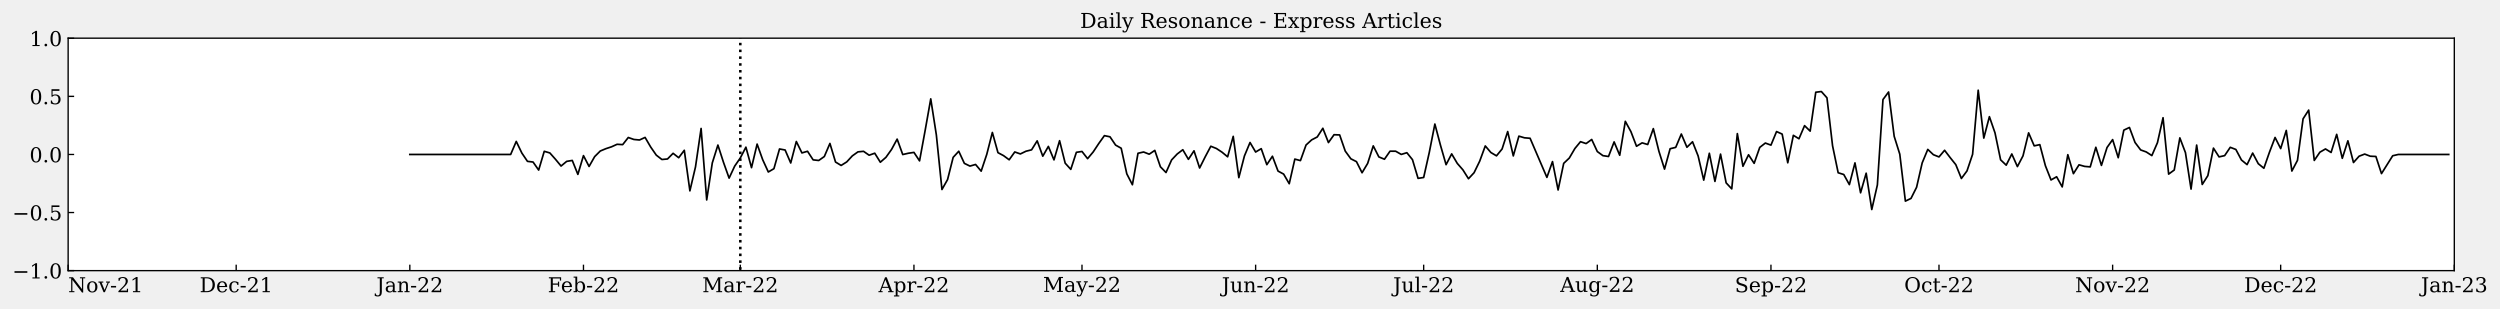
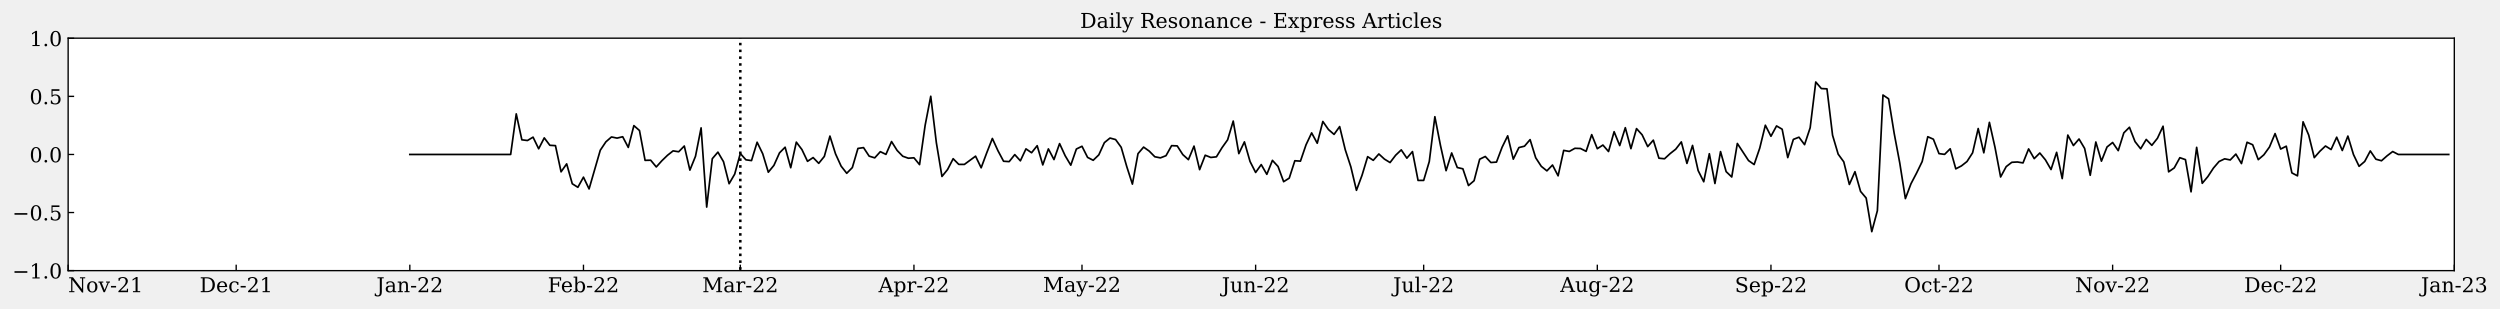
<svg xmlns="http://www.w3.org/2000/svg" xmlns:xlink="http://www.w3.org/1999/xlink" width="1461.55pt" height="180.532pt" viewBox="0 0 1461.55 180.532" version="1.1">
  <defs>
    <style type="text/css">*{stroke-linejoin: round; stroke-linecap: butt}</style>
  </defs>
  <g id="figure_1">
    <g id="patch_1">
      <path d="M 0 180.532  L 1461.55 180.532  L 1461.55 0  L 0 0  L 0 180.532  z " style="fill: none" />
    </g>
    <g id="axes_1">
      <g id="patch_2">
        <path d="M 39.839 158.218  L 1434.839 158.218  L 1434.839 22.318  L 39.839 22.318  z " style="fill: #ffffff" />
      </g>
      <g id="matplotlib.axis_1">
        <g id="xtick_1">
          <g id="line2d_1">
            <defs>
-               <path id="m8ea06f36a8" d="M 0 0  L 0 -3.5  " style="stroke: #000000; stroke-width: 0.8" />
+               <path id="ma30a633fae" d="M 0 0  L 0 -3.5  " style="stroke: #000000; stroke-width: 0.8" />
            </defs>
            <g>
-               <use xlink:href="#m8ea06f36a8" x="39.839" y="158.218" style="stroke: #000000; stroke-width: 0.8" />
+               <use xlink:href="#ma30a633fae" x="39.839" y="158.218" style="stroke: #000000; stroke-width: 0.8" />
            </g>
          </g>
          <g id="text_1">
            <g transform="translate(39.83937 170.8363)scale(0.12 -0.12)">
              <defs>
                <path id="DejaVuSerif-4e" d="M 313 0  L 313 331  L 941 331  L 941 4331  L 313 4331  L 313 4666  L 1509 4666  L 4306 984  L 4306 4331  L 3681 4331  L 3681 4666  L 5319 4666  L 5319 4331  L 4691 4331  L 4691 -91  L 4313 -91  L 1325 3841  L 1325 331  L 1953 331  L 1953 0  L 313 0  z " transform="scale(0.015625)" />
                <path id="DejaVuSerif-6f" d="M 1925 219  Q 2388 219 2623 584  Q 2859 950 2859 1663  Q 2859 2375 2623 2739  Q 2388 3103 1925 3103  Q 1463 3103 1227 2739  Q 991 2375 991 1663  Q 991 950 1228 584  Q 1466 219 1925 219  z M 1925 -91  Q 1200 -91 759 389  Q 319 869 319 1663  Q 319 2456 758 2934  Q 1197 3413 1925 3413  Q 2653 3413 3092 2934  Q 3531 2456 3531 1663  Q 3531 869 3092 389  Q 2653 -91 1925 -91  z " transform="scale(0.015625)" />
                <path id="DejaVuSerif-76" d="M 1581 0  L 359 2988  L -19 2988  L -19 3322  L 1509 3322  L 1509 2988  L 978 2988  L 1913 703  L 2847 2988  L 2350 2988  L 2350 3322  L 3597 3322  L 3597 2988  L 3225 2988  L 2003 0  L 1581 0  z " transform="scale(0.015625)" />
                <path id="DejaVuSerif-2d" d="M 281 1959  L 1881 1959  L 1881 1472  L 281 1472  L 281 1959  z " transform="scale(0.015625)" />
                <path id="DejaVuSerif-32" d="M 819 3553  L 469 3553  L 469 4384  Q 803 4563 1142 4656  Q 1481 4750 1806 4750  Q 2534 4750 2956 4397  Q 3378 4044 3378 3438  Q 3378 2753 2422 1800  Q 2347 1728 2309 1691  L 1131 513  L 3078 513  L 3078 1088  L 3444 1088  L 3444 0  L 434 0  L 434 341  L 1850 1753  Q 2319 2222 2519 2614  Q 2719 3006 2719 3438  Q 2719 3909 2473 4175  Q 2228 4441 1797 4441  Q 1350 4441 1106 4219  Q 863 3997 819 3553  z " transform="scale(0.015625)" />
                <path id="DejaVuSerif-31" d="M 909 0  L 909 331  L 1722 331  L 1722 4213  L 781 3603  L 781 4013  L 1919 4750  L 2350 4750  L 2350 331  L 3163 331  L 3163 0  L 909 0  z " transform="scale(0.015625)" />
              </defs>
              <use xlink:href="#DejaVuSerif-4e" />
              <use xlink:href="#DejaVuSerif-6f" x="87.5" />
              <use xlink:href="#DejaVuSerif-76" x="147.705" />
              <use xlink:href="#DejaVuSerif-2d" x="204.199" />
              <use xlink:href="#DejaVuSerif-32" x="237.988" />
              <use xlink:href="#DejaVuSerif-31" x="301.611" />
            </g>
          </g>
        </g>
        <g id="xtick_2">
          <g id="line2d_2">
            <g>
-               <use xlink:href="#m8ea06f36a8" x="138.079" y="158.218" style="stroke: #000000; stroke-width: 0.8" />
+               <use xlink:href="#ma30a633fae" x="138.079" y="158.218" style="stroke: #000000; stroke-width: 0.8" />
            </g>
          </g>
          <g id="text_2">
            <g transform="translate(116.6944 170.8363)scale(0.12 -0.12)">
              <defs>
                <path id="DejaVuSerif-44" d="M 1581 331  L 2163 331  Q 3072 331 3558 850  Q 4044 1369 4044 2338  Q 4044 3306 3559 3818  Q 3075 4331 2163 4331  L 1581 4331  L 1581 331  z M 353 0  L 353 331  L 947 331  L 947 4331  L 353 4331  L 353 4666  L 2209 4666  Q 3416 4666 4089 4050  Q 4763 3434 4763 2338  Q 4763 1238 4088 619  Q 3413 0 2209 0  L 353 0  z " transform="scale(0.015625)" />
                <path id="DejaVuSerif-65" d="M 3469 1600  L 991 1600  L 991 1575  Q 991 903 1244 561  Q 1497 219 1991 219  Q 2369 219 2611 417  Q 2853 616 2950 1006  L 3413 1006  Q 3275 459 2904 184  Q 2534 -91 1931 -91  Q 1203 -91 761 389  Q 319 869 319 1663  Q 319 2450 753 2931  Q 1188 3413 1894 3413  Q 2647 3413 3050 2948  Q 3453 2484 3469 1600  z M 2791 1931  Q 2772 2513 2545 2808  Q 2319 3103 1894 3103  Q 1497 3103 1269 2806  Q 1041 2509 991 1931  L 2791 1931  z " transform="scale(0.015625)" />
                <path id="DejaVuSerif-63" d="M 3291 997  Q 3169 466 2822 187  Q 2475 -91 1925 -91  Q 1200 -91 759 389  Q 319 869 319 1663  Q 319 2459 759 2936  Q 1200 3413 1925 3413  Q 2241 3413 2553 3339  Q 2866 3266 3181 3116  L 3181 2266  L 2847 2266  Q 2781 2703 2561 2903  Q 2341 3103 1931 3103  Q 1466 3103 1228 2742  Q 991 2381 991 1663  Q 991 944 1227 581  Q 1463 219 1931 219  Q 2303 219 2525 412  Q 2747 606 2828 997  L 3291 997  z " transform="scale(0.015625)" />
              </defs>
              <use xlink:href="#DejaVuSerif-44" />
              <use xlink:href="#DejaVuSerif-65" x="80.176" />
              <use xlink:href="#DejaVuSerif-63" x="139.355" />
              <use xlink:href="#DejaVuSerif-2d" x="195.361" />
              <use xlink:href="#DejaVuSerif-32" x="229.15" />
              <use xlink:href="#DejaVuSerif-31" x="292.773" />
            </g>
          </g>
        </g>
        <g id="xtick_3">
          <g id="line2d_3">
            <g>
-               <use xlink:href="#m8ea06f36a8" x="239.593" y="158.218" style="stroke: #000000; stroke-width: 0.8" />
+               <use xlink:href="#ma30a633fae" x="239.593" y="158.218" style="stroke: #000000; stroke-width: 0.8" />
            </g>
          </g>
          <g id="text_3">
            <g transform="translate(220.0826 170.8363)scale(0.12 -0.12)">
              <defs>
                <path id="DejaVuSerif-4a" d="M -538 -1119  L -538 -384  L -181 -384  Q -172 -694 -34 -845  Q 103 -997 378 -997  Q 750 -997 897 -762  Q 1044 -528 1044 153  L 1044 4331  L 319 4331  L 319 4666  L 2272 4666  L 2272 4331  L 1678 4331  L 1678 128  Q 1678 -644 1368 -987  Q 1059 -1331 372 -1331  Q 150 -1331 -79 -1278  Q -309 -1225 -538 -1119  z " transform="scale(0.015625)" />
                <path id="DejaVuSerif-61" d="M 2547 1044  L 2547 1747  L 1806 1747  Q 1378 1747 1168 1562  Q 959 1378 959 997  Q 959 650 1171 447  Q 1384 244 1747 244  Q 2106 244 2326 466  Q 2547 688 2547 1044  z M 3122 2075  L 3122 331  L 3634 331  L 3634 0  L 2547 0  L 2547 359  Q 2356 128 2106 18  Q 1856 -91 1522 -91  Q 969 -91 644 203  Q 319 497 319 997  Q 319 1513 691 1797  Q 1063 2081 1741 2081  L 2547 2081  L 2547 2309  Q 2547 2688 2317 2895  Q 2088 3103 1672 3103  Q 1328 3103 1125 2947  Q 922 2791 872 2484  L 575 2484  L 575 3156  Q 875 3284 1158 3348  Q 1441 3413 1709 3413  Q 2400 3413 2761 3070  Q 3122 2728 3122 2075  z " transform="scale(0.015625)" />
                <path id="DejaVuSerif-6e" d="M 263 0  L 263 331  L 781 331  L 781 2988  L 231 2988  L 231 3322  L 1356 3322  L 1356 2731  Q 1516 3069 1770 3241  Q 2025 3413 2363 3413  Q 2913 3413 3172 3097  Q 3431 2781 3431 2113  L 3431 331  L 3944 331  L 3944 0  L 2356 0  L 2356 331  L 2853 331  L 2853 1931  Q 2853 2541 2703 2767  Q 2553 2994 2175 2994  Q 1775 2994 1565 2701  Q 1356 2409 1356 1850  L 1356 331  L 1856 331  L 1856 0  L 263 0  z " transform="scale(0.015625)" />
              </defs>
              <use xlink:href="#DejaVuSerif-4a" />
              <use xlink:href="#DejaVuSerif-61" x="40.088" />
              <use xlink:href="#DejaVuSerif-6e" x="99.707" />
              <use xlink:href="#DejaVuSerif-2d" x="164.111" />
              <use xlink:href="#DejaVuSerif-32" x="197.9" />
              <use xlink:href="#DejaVuSerif-32" x="261.523" />
            </g>
          </g>
        </g>
        <g id="xtick_4">
          <g id="line2d_4">
            <g>
-               <use xlink:href="#m8ea06f36a8" x="341.107" y="158.218" style="stroke: #000000; stroke-width: 0.8" />
+               <use xlink:href="#ma30a633fae" x="341.107" y="158.218" style="stroke: #000000; stroke-width: 0.8" />
            </g>
          </g>
          <g id="text_4">
            <g transform="translate(320.2185 170.8363)scale(0.12 -0.12)">
              <defs>
                <path id="DejaVuSerif-46" d="M 353 0  L 353 331  L 947 331  L 947 4331  L 353 4331  L 353 4666  L 4172 4666  L 4172 3628  L 3788 3628  L 3788 4281  L 1581 4281  L 1581 2719  L 3175 2719  L 3175 3303  L 3559 3303  L 3559 1753  L 3175 1753  L 3175 2338  L 1581 2338  L 1581 331  L 2328 331  L 2328 0  L 353 0  z " transform="scale(0.015625)" />
                <path id="DejaVuSerif-62" d="M 738 331  L 738 4531  L 184 4531  L 184 4863  L 1313 4863  L 1313 2803  Q 1481 3116 1742 3264  Q 2003 3413 2388 3413  Q 3000 3413 3387 2928  Q 3775 2444 3775 1663  Q 3775 881 3387 395  Q 3000 -91 2388 -91  Q 2003 -91 1742 57  Q 1481 206 1313 519  L 1313 0  L 184 0  L 184 331  L 738 331  z M 1313 1497  Q 1313 897 1542 583  Q 1772 269 2209 269  Q 2650 269 2876 622  Q 3103 975 3103 1663  Q 3103 2353 2876 2703  Q 2650 3053 2209 3053  Q 1772 3053 1542 2737  Q 1313 2422 1313 1825  L 1313 1497  z " transform="scale(0.015625)" />
              </defs>
              <use xlink:href="#DejaVuSerif-46" />
              <use xlink:href="#DejaVuSerif-65" x="63.885" />
              <use xlink:href="#DejaVuSerif-62" x="123.064" />
              <use xlink:href="#DejaVuSerif-2d" x="187.078" />
              <use xlink:href="#DejaVuSerif-32" x="220.867" />
              <use xlink:href="#DejaVuSerif-32" x="284.49" />
            </g>
          </g>
        </g>
        <g id="xtick_5">
          <g id="line2d_5">
            <g>
-               <use xlink:href="#m8ea06f36a8" x="432.797" y="158.218" style="stroke: #000000; stroke-width: 0.8" />
+               <use xlink:href="#ma30a633fae" x="432.797" y="158.218" style="stroke: #000000; stroke-width: 0.8" />
            </g>
          </g>
          <g id="text_5">
            <g transform="translate(410.5456 170.8363)scale(0.12 -0.12)">
              <defs>
                <path id="DejaVuSerif-4d" d="M 353 0  L 353 331  L 947 331  L 947 4331  L 319 4331  L 319 4666  L 1678 4666  L 3316 1344  L 4953 4666  L 6228 4666  L 6228 4331  L 5606 4331  L 5606 331  L 6203 331  L 6203 0  L 4378 0  L 4378 331  L 4972 331  L 4972 3938  L 3372 684  L 2931 684  L 1331 3938  L 1331 331  L 1925 331  L 1925 0  L 353 0  z " transform="scale(0.015625)" />
                <path id="DejaVuSerif-72" d="M 3059 3328  L 3059 2497  L 2728 2497  Q 2713 2744 2591 2866  Q 2469 2988 2234 2988  Q 1809 2988 1582 2694  Q 1356 2400 1356 1850  L 1356 331  L 2022 331  L 2022 0  L 263 0  L 263 331  L 781 331  L 781 2994  L 231 2994  L 231 3322  L 1356 3322  L 1356 2731  Q 1525 3078 1790 3245  Q 2056 3413 2438 3413  Q 2578 3413 2733 3391  Q 2888 3369 3059 3328  z " transform="scale(0.015625)" />
              </defs>
              <use xlink:href="#DejaVuSerif-4d" />
              <use xlink:href="#DejaVuSerif-61" x="102.393" />
              <use xlink:href="#DejaVuSerif-72" x="162.012" />
              <use xlink:href="#DejaVuSerif-2d" x="209.814" />
              <use xlink:href="#DejaVuSerif-32" x="243.604" />
              <use xlink:href="#DejaVuSerif-32" x="307.227" />
            </g>
          </g>
        </g>
        <g id="xtick_6">
          <g id="line2d_6">
            <g>
-               <use xlink:href="#m8ea06f36a8" x="534.311" y="158.218" style="stroke: #000000; stroke-width: 0.8" />
+               <use xlink:href="#ma30a633fae" x="534.311" y="158.218" style="stroke: #000000; stroke-width: 0.8" />
            </g>
          </g>
          <g id="text_6">
            <g transform="translate(513.6065 170.8363)scale(0.12 -0.12)">
              <defs>
                <path id="DejaVuSerif-41" d="M 1281 1691  L 2994 1691  L 2138 3909  L 1281 1691  z M -38 0  L -38 331  L 372 331  L 2034 4666  L 2559 4666  L 4225 331  L 4684 331  L 4684 0  L 2988 0  L 2988 331  L 3506 331  L 3116 1356  L 1153 1356  L 763 331  L 1275 331  L 1275 0  L -38 0  z " transform="scale(0.015625)" />
                <path id="DejaVuSerif-70" d="M 1313 1825  L 1313 1497  Q 1313 897 1542 583  Q 1772 269 2209 269  Q 2650 269 2876 622  Q 3103 975 3103 1663  Q 3103 2353 2876 2703  Q 2650 3053 2209 3053  Q 1772 3053 1542 2737  Q 1313 2422 1313 1825  z M 738 2988  L 184 2988  L 184 3322  L 1313 3322  L 1313 2803  Q 1481 3116 1742 3264  Q 2003 3413 2388 3413  Q 3000 3413 3387 2928  Q 3775 2444 3775 1663  Q 3775 881 3387 395  Q 3000 -91 2388 -91  Q 2003 -91 1742 57  Q 1481 206 1313 519  L 1313 -997  L 1856 -997  L 1856 -1331  L 184 -1331  L 184 -997  L 738 -997  L 738 2988  z " transform="scale(0.015625)" />
              </defs>
              <use xlink:href="#DejaVuSerif-41" />
              <use xlink:href="#DejaVuSerif-70" x="72.217" />
              <use xlink:href="#DejaVuSerif-72" x="136.23" />
              <use xlink:href="#DejaVuSerif-2d" x="184.033" />
              <use xlink:href="#DejaVuSerif-32" x="217.822" />
              <use xlink:href="#DejaVuSerif-32" x="281.445" />
            </g>
          </g>
        </g>
        <g id="xtick_7">
          <g id="line2d_7">
            <g>
-               <use xlink:href="#m8ea06f36a8" x="632.551" y="158.218" style="stroke: #000000; stroke-width: 0.8" />
+               <use xlink:href="#ma30a633fae" x="632.551" y="158.218" style="stroke: #000000; stroke-width: 0.8" />
            </g>
          </g>
          <g id="text_7">
            <g transform="translate(609.7769 170.6656)scale(0.12 -0.12)">
              <defs>
                <path id="DejaVuSerif-79" d="M 1381 -609  L 1600 -56  L 359 2988  L -19 2988  L -19 3322  L 1509 3322  L 1509 2988  L 978 2988  L 1913 703  L 2847 2988  L 2350 2988  L 2350 3322  L 3597 3322  L 3597 2988  L 3225 2988  L 1703 -750  Q 1547 -1138 1356 -1280  Q 1166 -1422 819 -1422  Q 672 -1422 517 -1397  Q 363 -1372 206 -1325  L 206 -691  L 500 -691  Q 519 -903 608 -995  Q 697 -1088 884 -1088  Q 1056 -1088 1161 -992  Q 1266 -897 1381 -609  z " transform="scale(0.015625)" />
              </defs>
              <use xlink:href="#DejaVuSerif-4d" />
              <use xlink:href="#DejaVuSerif-61" x="102.393" />
              <use xlink:href="#DejaVuSerif-79" x="162.012" />
              <use xlink:href="#DejaVuSerif-2d" x="218.506" />
              <use xlink:href="#DejaVuSerif-32" x="252.295" />
              <use xlink:href="#DejaVuSerif-32" x="315.918" />
            </g>
          </g>
        </g>
        <g id="xtick_8">
          <g id="line2d_8">
            <g>
-               <use xlink:href="#m8ea06f36a8" x="734.065" y="158.218" style="stroke: #000000; stroke-width: 0.8" />
+               <use xlink:href="#ma30a633fae" x="734.065" y="158.218" style="stroke: #000000; stroke-width: 0.8" />
            </g>
          </g>
          <g id="text_8">
            <g transform="translate(714.2675 170.8363)scale(0.12 -0.12)">
              <defs>
                <path id="DejaVuSerif-75" d="M 2266 3322  L 3341 3322  L 3341 331  L 3884 331  L 3884 0  L 2766 0  L 2766 588  Q 2606 256 2353 82  Q 2100 -91 1766 -91  Q 1213 -91 952 223  Q 691 538 691 1209  L 691 2988  L 172 2988  L 172 3322  L 1269 3322  L 1269 1388  Q 1269 781 1417 556  Q 1566 331 1947 331  Q 2347 331 2556 625  Q 2766 919 2766 1478  L 2766 2988  L 2266 2988  L 2266 3322  z " transform="scale(0.015625)" />
              </defs>
              <use xlink:href="#DejaVuSerif-4a" />
              <use xlink:href="#DejaVuSerif-75" x="40.088" />
              <use xlink:href="#DejaVuSerif-6e" x="104.492" />
              <use xlink:href="#DejaVuSerif-2d" x="168.896" />
              <use xlink:href="#DejaVuSerif-32" x="202.686" />
              <use xlink:href="#DejaVuSerif-32" x="266.309" />
            </g>
          </g>
        </g>
        <g id="xtick_9">
          <g id="line2d_9">
            <g>
-               <use xlink:href="#m8ea06f36a8" x="832.304" y="158.218" style="stroke: #000000; stroke-width: 0.8" />
+               <use xlink:href="#ma30a633fae" x="832.304" y="158.218" style="stroke: #000000; stroke-width: 0.8" />
            </g>
          </g>
          <g id="text_9">
            <g transform="translate(814.4523 170.8363)scale(0.12 -0.12)">
              <defs>
                <path id="DejaVuSerif-6c" d="M 1313 331  L 1856 331  L 1856 0  L 184 0  L 184 331  L 738 331  L 738 4531  L 184 4531  L 184 4863  L 1313 4863  L 1313 331  z " transform="scale(0.015625)" />
              </defs>
              <use xlink:href="#DejaVuSerif-4a" />
              <use xlink:href="#DejaVuSerif-75" x="40.088" />
              <use xlink:href="#DejaVuSerif-6c" x="104.492" />
              <use xlink:href="#DejaVuSerif-2d" x="136.475" />
              <use xlink:href="#DejaVuSerif-32" x="170.264" />
              <use xlink:href="#DejaVuSerif-32" x="233.887" />
            </g>
          </g>
        </g>
        <g id="xtick_10">
          <g id="line2d_10">
            <g>
-               <use xlink:href="#m8ea06f36a8" x="933.818" y="158.218" style="stroke: #000000; stroke-width: 0.8" />
+               <use xlink:href="#ma30a633fae" x="933.818" y="158.218" style="stroke: #000000; stroke-width: 0.8" />
            </g>
          </g>
          <g id="text_10">
            <g transform="translate(912.117 170.6656)scale(0.12 -0.12)">
              <defs>
                <path id="DejaVuSerif-67" d="M 3359 2988  L 3359 72  Q 3359 -644 2965 -1033  Q 2572 -1422 1844 -1422  Q 1516 -1422 1216 -1362  Q 916 -1303 641 -1184  L 641 -488  L 941 -488  Q 997 -813 1206 -963  Q 1416 -1113 1806 -1113  Q 2313 -1113 2548 -827  Q 2784 -541 2784 72  L 2784 519  Q 2616 206 2355 57  Q 2094 -91 1709 -91  Q 1097 -91 708 395  Q 319 881 319 1663  Q 319 2444 706 2928  Q 1094 3413 1709 3413  Q 2094 3413 2355 3264  Q 2616 3116 2784 2803  L 2784 3322  L 3909 3322  L 3909 2988  L 3359 2988  z M 2784 1825  Q 2784 2422 2554 2737  Q 2325 3053 1888 3053  Q 1444 3053 1217 2703  Q 991 2353 991 1663  Q 991 975 1217 622  Q 1444 269 1888 269  Q 2325 269 2554 583  Q 2784 897 2784 1497  L 2784 1825  z " transform="scale(0.015625)" />
              </defs>
              <use xlink:href="#DejaVuSerif-41" />
              <use xlink:href="#DejaVuSerif-75" x="72.217" />
              <use xlink:href="#DejaVuSerif-67" x="136.621" />
              <use xlink:href="#DejaVuSerif-2d" x="200.635" />
              <use xlink:href="#DejaVuSerif-32" x="234.424" />
              <use xlink:href="#DejaVuSerif-32" x="298.047" />
            </g>
          </g>
        </g>
        <g id="xtick_11">
          <g id="line2d_11">
            <g>
-               <use xlink:href="#m8ea06f36a8" x="1035.332" y="158.218" style="stroke: #000000; stroke-width: 0.8" />
+               <use xlink:href="#ma30a633fae" x="1035.332" y="158.218" style="stroke: #000000; stroke-width: 0.8" />
            </g>
          </g>
          <g id="text_11">
            <g transform="translate(1014.167 170.8363)scale(0.12 -0.12)">
              <defs>
                <path id="DejaVuSerif-53" d="M 594 225  L 594 1288  L 953 1284  Q 969 753 1261 498  Q 1553 244 2150 244  Q 2706 244 2998 464  Q 3291 684 3291 1106  Q 3291 1444 3114 1625  Q 2938 1806 2369 1978  L 1753 2163  Q 1084 2366 811 2669  Q 538 2972 538 3500  Q 538 4094 959 4422  Q 1381 4750 2144 4750  Q 2469 4750 2856 4679  Q 3244 4609 3681 4475  L 3681 3481  L 3328 3481  Q 3275 3975 2998 4195  Q 2722 4416 2156 4416  Q 1663 4416 1405 4214  Q 1147 4013 1147 3628  Q 1147 3294 1340 3103  Q 1534 2913 2163 2725  L 2741 2553  Q 3375 2363 3645 2067  Q 3916 1772 3916 1275  Q 3916 597 3481 253  Q 3047 -91 2188 -91  Q 1803 -91 1404 -12  Q 1006 66 594 225  z " transform="scale(0.015625)" />
              </defs>
              <use xlink:href="#DejaVuSerif-53" />
              <use xlink:href="#DejaVuSerif-65" x="68.506" />
              <use xlink:href="#DejaVuSerif-70" x="127.686" />
              <use xlink:href="#DejaVuSerif-2d" x="191.699" />
              <use xlink:href="#DejaVuSerif-32" x="225.488" />
              <use xlink:href="#DejaVuSerif-32" x="289.111" />
            </g>
          </g>
        </g>
        <g id="xtick_12">
          <g id="line2d_12">
            <g>
-               <use xlink:href="#m8ea06f36a8" x="1133.572" y="158.218" style="stroke: #000000; stroke-width: 0.8" />
+               <use xlink:href="#ma30a633fae" x="1133.572" y="158.218" style="stroke: #000000; stroke-width: 0.8" />
            </g>
          </g>
          <g id="text_12">
            <g transform="translate(1113.219 170.8363)scale(0.12 -0.12)">
              <defs>
                <path id="DejaVuSerif-4f" d="M 2625 244  Q 3391 244 3781 770  Q 4172 1297 4172 2328  Q 4172 3363 3781 3889  Q 3391 4416 2625 4416  Q 1856 4416 1465 3889  Q 1075 3363 1075 2328  Q 1075 1297 1465 770  Q 1856 244 2625 244  z M 2625 -91  Q 2150 -91 1751 65  Q 1353 222 1050 525  Q 700 875 529 1319  Q 359 1763 359 2328  Q 359 2894 529 3339  Q 700 3784 1050 4134  Q 1356 4441 1750 4595  Q 2144 4750 2625 4750  Q 3641 4750 4266 4084  Q 4891 3419 4891 2328  Q 4891 1769 4719 1320  Q 4547 872 4197 525  Q 3891 219 3497 64  Q 3103 -91 2625 -91  z " transform="scale(0.015625)" />
                <path id="DejaVuSerif-74" d="M 691 2988  L 184 2988  L 184 3322  L 691 3322  L 691 4353  L 1269 4353  L 1269 3322  L 2350 3322  L 2350 2988  L 1269 2988  L 1269 878  Q 1269 456 1350 337  Q 1431 219 1650 219  Q 1875 219 1978 351  Q 2081 484 2088 781  L 2522 781  Q 2497 328 2275 118  Q 2053 -91 1600 -91  Q 1103 -91 897 129  Q 691 350 691 878  L 691 2988  z " transform="scale(0.015625)" />
              </defs>
              <use xlink:href="#DejaVuSerif-4f" />
              <use xlink:href="#DejaVuSerif-63" x="81.982" />
              <use xlink:href="#DejaVuSerif-74" x="137.988" />
              <use xlink:href="#DejaVuSerif-2d" x="178.174" />
              <use xlink:href="#DejaVuSerif-32" x="211.963" />
              <use xlink:href="#DejaVuSerif-32" x="275.586" />
            </g>
          </g>
        </g>
        <g id="xtick_13">
          <g id="line2d_13">
            <g>
-               <use xlink:href="#m8ea06f36a8" x="1235.086" y="158.218" style="stroke: #000000; stroke-width: 0.8" />
+               <use xlink:href="#ma30a633fae" x="1235.086" y="158.218" style="stroke: #000000; stroke-width: 0.8" />
            </g>
          </g>
          <g id="text_13">
            <g transform="translate(1213.171 170.8363)scale(0.12 -0.12)">
              <use xlink:href="#DejaVuSerif-4e" />
              <use xlink:href="#DejaVuSerif-6f" x="87.5" />
              <use xlink:href="#DejaVuSerif-76" x="147.705" />
              <use xlink:href="#DejaVuSerif-2d" x="204.199" />
              <use xlink:href="#DejaVuSerif-32" x="237.988" />
              <use xlink:href="#DejaVuSerif-32" x="301.611" />
            </g>
          </g>
        </g>
        <g id="xtick_14">
          <g id="line2d_14">
            <g>
-               <use xlink:href="#m8ea06f36a8" x="1333.325" y="158.218" style="stroke: #000000; stroke-width: 0.8" />
+               <use xlink:href="#ma30a633fae" x="1333.325" y="158.218" style="stroke: #000000; stroke-width: 0.8" />
            </g>
          </g>
          <g id="text_14">
            <g transform="translate(1311.941 170.8363)scale(0.12 -0.12)">
              <use xlink:href="#DejaVuSerif-44" />
              <use xlink:href="#DejaVuSerif-65" x="80.176" />
              <use xlink:href="#DejaVuSerif-63" x="139.355" />
              <use xlink:href="#DejaVuSerif-2d" x="195.361" />
              <use xlink:href="#DejaVuSerif-32" x="229.15" />
              <use xlink:href="#DejaVuSerif-32" x="292.773" />
            </g>
          </g>
        </g>
        <g id="xtick_15">
          <g id="line2d_15">
            <g>
-               <use xlink:href="#m8ea06f36a8" x="1434.839" y="158.218" style="stroke: #000000; stroke-width: 0.8" />
+               <use xlink:href="#ma30a633fae" x="1434.839" y="158.218" style="stroke: #000000; stroke-width: 0.8" />
            </g>
          </g>
          <g id="text_15">
            <g transform="translate(1415.329 170.8363)scale(0.12 -0.12)">
              <defs>
                <path id="DejaVuSerif-33" d="M 622 4469  Q 988 4606 1323 4678  Q 1659 4750 1953 4750  Q 2638 4750 3022 4454  Q 3406 4159 3406 3634  Q 3406 3213 3140 2930  Q 2875 2647 2388 2547  Q 2963 2466 3280 2130  Q 3597 1794 3597 1259  Q 3597 606 3158 257  Q 2719 -91 1894 -91  Q 1528 -91 1179 -12  Q 831 66 488 225  L 488 1131  L 838 1131  Q 869 681 1141 450  Q 1413 219 1906 219  Q 2384 219 2661 495  Q 2938 772 2938 1253  Q 2938 1803 2653 2086  Q 2369 2369 1819 2369  L 1522 2369  L 1522 2688  L 1678 2688  Q 2225 2688 2498 2914  Q 2772 3141 2772 3597  Q 2772 4006 2547 4223  Q 2322 4441 1900 4441  Q 1478 4441 1245 4241  Q 1013 4041 972 3647  L 622 3647  L 622 4469  z " transform="scale(0.015625)" />
              </defs>
              <use xlink:href="#DejaVuSerif-4a" />
              <use xlink:href="#DejaVuSerif-61" x="40.088" />
              <use xlink:href="#DejaVuSerif-6e" x="99.707" />
              <use xlink:href="#DejaVuSerif-2d" x="164.111" />
              <use xlink:href="#DejaVuSerif-32" x="197.9" />
              <use xlink:href="#DejaVuSerif-33" x="261.523" />
            </g>
          </g>
        </g>
      </g>
      <g id="matplotlib.axis_2">
        <g id="ytick_1">
          <g id="line2d_16">
            <defs>
-               <path id="m6a0ab65f26" d="M 0 0  L 3.5 0  " style="stroke: #000000; stroke-width: 0.8" />
+               <path id="mebff0045f1" d="M 0 0  L 3.5 0  " style="stroke: #000000; stroke-width: 0.8" />
            </defs>
            <g>
-               <use xlink:href="#m6a0ab65f26" x="39.839" y="158.218" style="stroke: #000000; stroke-width: 0.8" />
+               <use xlink:href="#mebff0045f1" x="39.839" y="158.218" style="stroke: #000000; stroke-width: 0.8" />
            </g>
          </g>
          <g id="text_16">
            <g transform="translate(7.2 162.7772)scale(0.12 -0.12)">
              <defs>
                <path id="DejaVuSerif-2212" d="M 678 2259  L 4684 2259  L 4684 1753  L 678 1753  L 678 2259  z " transform="scale(0.015625)" />
                <path id="DejaVuSerif-2e" d="M 603 325  Q 603 500 722 622  Q 841 744 1019 744  Q 1191 744 1312 622  Q 1434 500 1434 325  Q 1434 153 1312 31  Q 1191 -91 1019 -91  Q 841 -91 722 29  Q 603 150 603 325  z " transform="scale(0.015625)" />
                <path id="DejaVuSerif-30" d="M 2034 219  Q 2513 219 2750 744  Q 2988 1269 2988 2328  Q 2988 3391 2750 3916  Q 2513 4441 2034 4441  Q 1556 4441 1318 3916  Q 1081 3391 1081 2328  Q 1081 1269 1318 744  Q 1556 219 2034 219  z M 2034 -91  Q 1275 -91 848 546  Q 422 1184 422 2328  Q 422 3475 848 4112  Q 1275 4750 2034 4750  Q 2797 4750 3222 4112  Q 3647 3475 3647 2328  Q 3647 1184 3222 546  Q 2797 -91 2034 -91  z " transform="scale(0.015625)" />
              </defs>
              <use xlink:href="#DejaVuSerif-2212" />
              <use xlink:href="#DejaVuSerif-31" x="83.789" />
              <use xlink:href="#DejaVuSerif-2e" x="147.412" />
              <use xlink:href="#DejaVuSerif-30" x="179.199" />
            </g>
          </g>
        </g>
        <g id="ytick_2">
          <g id="line2d_17">
            <g>
-               <use xlink:href="#m6a0ab65f26" x="39.839" y="124.26" style="stroke: #000000; stroke-width: 0.8" />
+               <use xlink:href="#mebff0045f1" x="39.839" y="124.26" style="stroke: #000000; stroke-width: 0.8" />
            </g>
          </g>
          <g id="text_17">
            <g transform="translate(7.2 128.8192)scale(0.12 -0.12)">
              <defs>
                <path id="DejaVuSerif-35" d="M 3219 4666  L 3219 4153  L 1081 4153  L 1081 2816  Q 1244 2928 1461 2984  Q 1678 3041 1947 3041  Q 2703 3041 3140 2622  Q 3578 2203 3578 1478  Q 3578 738 3136 323  Q 2694 -91 1894 -91  Q 1572 -91 1234 -12  Q 897 66 544 225  L 544 1131  L 897 1131  Q 925 688 1179 453  Q 1434 219 1894 219  Q 2388 219 2653 544  Q 2919 869 2919 1478  Q 2919 2084 2655 2407  Q 2391 2731 1894 2731  Q 1613 2731 1398 2631  Q 1184 2531 1019 2322  L 750 2322  L 750 4666  L 3219 4666  z " transform="scale(0.015625)" />
              </defs>
              <use xlink:href="#DejaVuSerif-2212" />
              <use xlink:href="#DejaVuSerif-30" x="83.789" />
              <use xlink:href="#DejaVuSerif-2e" x="147.412" />
              <use xlink:href="#DejaVuSerif-35" x="179.199" />
            </g>
          </g>
        </g>
        <g id="ytick_3">
          <g id="line2d_18">
            <g>
-               <use xlink:href="#m6a0ab65f26" x="39.839" y="90.302" style="stroke: #000000; stroke-width: 0.8" />
+               <use xlink:href="#mebff0045f1" x="39.839" y="90.302" style="stroke: #000000; stroke-width: 0.8" />
            </g>
          </g>
          <g id="text_18">
            <g transform="translate(17.25562 94.86115)scale(0.12 -0.12)">
              <use xlink:href="#DejaVuSerif-30" />
              <use xlink:href="#DejaVuSerif-2e" x="63.623" />
              <use xlink:href="#DejaVuSerif-30" x="95.41" />
            </g>
          </g>
        </g>
        <g id="ytick_4">
          <g id="line2d_19">
            <g>
-               <use xlink:href="#m6a0ab65f26" x="39.839" y="56.344" style="stroke: #000000; stroke-width: 0.8" />
+               <use xlink:href="#mebff0045f1" x="39.839" y="56.344" style="stroke: #000000; stroke-width: 0.8" />
            </g>
          </g>
          <g id="text_19">
            <g transform="translate(17.25562 60.90313)scale(0.12 -0.12)">
              <use xlink:href="#DejaVuSerif-30" />
              <use xlink:href="#DejaVuSerif-2e" x="63.623" />
              <use xlink:href="#DejaVuSerif-35" x="95.41" />
            </g>
          </g>
        </g>
        <g id="ytick_5">
          <g id="line2d_20">
            <g>
-               <use xlink:href="#m6a0ab65f26" x="39.839" y="22.386" style="stroke: #000000; stroke-width: 0.8" />
+               <use xlink:href="#mebff0045f1" x="39.839" y="22.386" style="stroke: #000000; stroke-width: 0.8" />
            </g>
          </g>
          <g id="text_20">
            <g transform="translate(17.25562 26.9451)scale(0.12 -0.12)">
              <use xlink:href="#DejaVuSerif-31" />
              <use xlink:href="#DejaVuSerif-2e" x="63.623" />
              <use xlink:href="#DejaVuSerif-30" x="95.41" />
            </g>
          </g>
        </g>
      </g>
      <g id="line2d_21">
-         <path d="M 239.593 90.302  L 298.537 90.302  L 301.811 82.68  L 305.086 89.476  L 308.361 94.328  L 311.635 94.727  L 314.91 99.423  L 318.184 88.456  L 321.459 89.417  L 324.734 93.11  L 328.008 97.066  L 331.283 94.346  L 334.558 93.799  L 337.832 101.939  L 341.107 90.989  L 344.382 97.306  L 347.656 91.552  L 350.931 88.286  L 354.206 86.919  L 357.48 85.839  L 360.755 84.356  L 364.03 84.553  L 367.304 80.387  L 370.579 81.537  L 373.853 81.841  L 377.128 80.339  L 380.403 85.955  L 383.677 90.693  L 386.952 93.245  L 390.227 92.945  L 393.501 89.635  L 396.776 92.198  L 400.051 87.871  L 403.325 111.556  L 406.6 97.567  L 409.875 75.116  L 413.149 116.867  L 416.424 95.239  L 419.699 84.815  L 422.973 94.926  L 426.248 104.124  L 429.522 97.101  L 432.797 92.356  L 436.072 86.046  L 439.346 98.003  L 442.621 84.252  L 445.896 93.4  L 449.17 100.541  L 452.445 98.619  L 455.72 87.09  L 458.994 87.696  L 462.269 95.266  L 465.544 82.737  L 468.818 89.397  L 472.093 88.433  L 475.368 93.453  L 478.642 93.819  L 481.917 91.507  L 485.191 83.867  L 488.466 94.73  L 491.741 96.715  L 495.015 94.661  L 498.29 91.126  L 501.565 88.788  L 504.839 88.462  L 508.114 90.744  L 511.389 89.572  L 514.663 94.833  L 517.938 91.97  L 521.213 87.375  L 524.487 81.339  L 527.762 90.35  L 531.037 89.594  L 534.311 89.096  L 537.586 94.041  L 540.861 76.249  L 544.135 57.822  L 547.41 78.89  L 550.684 110.775  L 553.959 104.995  L 557.234 91.993  L 560.508 88.431  L 563.783 95.503  L 567.058 97.099  L 570.332 96.147  L 573.607 100.049  L 576.882 90.239  L 580.156 77.455  L 583.431 89.248  L 586.706 90.998  L 589.98 93.406  L 593.255 88.842  L 596.53 89.992  L 599.804 88.409  L 603.079 87.596  L 606.353 82.354  L 609.628 91.3  L 612.903 85.6  L 616.177 93.458  L 619.452 82.265  L 622.727 95.394  L 626.001 99.012  L 629.276 89.048  L 632.551 88.552  L 635.825 92.746  L 639.1 88.83  L 642.375 83.884  L 645.649 79.305  L 648.924 79.975  L 652.199 84.827  L 655.473 86.66  L 658.748 101.629  L 662.022 107.997  L 665.297 89.612  L 668.572 88.864  L 671.846 90.146  L 675.121 87.933  L 678.396 97.507  L 681.67 100.853  L 684.945 93.489  L 688.22 90.023  L 691.494 87.54  L 694.769 93.142  L 698.044 88.176  L 701.318 98.208  L 704.593 91.667  L 707.868 85.503  L 711.142 86.816  L 714.417 88.975  L 717.691 91.663  L 720.966 79.741  L 724.241 103.834  L 727.515 91.186  L 730.79 83.314  L 734.065 88.874  L 737.339 86.921  L 740.614 96.264  L 743.889 91.35  L 747.163 100.01  L 750.438 101.778  L 753.713 107.398  L 756.987 93.019  L 760.262 93.889  L 763.537 84.782  L 766.811 81.778  L 770.086 80.069  L 773.361 75.006  L 776.635 83.341  L 779.91 78.757  L 783.184 78.884  L 786.459 88.335  L 789.734 92.841  L 793.008 94.496  L 796.283 100.99  L 799.558 95.536  L 802.832 85.29  L 806.107 91.734  L 809.382 93.083  L 812.656 88.374  L 815.931 88.405  L 819.206 90.277  L 822.48 89.276  L 825.755 93.338  L 829.03 104.274  L 832.304 103.753  L 835.579 89.146  L 838.853 72.533  L 842.128 84.897  L 845.403 96.265  L 848.677 89.972  L 851.952 95.52  L 855.227 99.275  L 858.501 104.479  L 861.776 100.966  L 865.051 94.241  L 868.325 85.327  L 871.6 89.16  L 874.875 91.104  L 878.149 87.099  L 881.424 76.922  L 884.699 91.132  L 887.973 79.596  L 891.248 80.571  L 894.522 80.834  L 904.346 103.693  L 907.621 94.48  L 910.896 111.042  L 914.17 95.504  L 917.445 92.39  L 920.72 86.814  L 923.994 82.833  L 927.269 83.934  L 930.544 81.548  L 933.818 88.598  L 937.093 90.995  L 940.368 91.485  L 943.642 82.971  L 946.917 90.767  L 950.191 70.94  L 953.466 76.951  L 956.741 85.501  L 960.015 83.519  L 963.29 84.483  L 966.565 75.206  L 969.839 88.445  L 973.114 98.854  L 976.389 86.949  L 979.663 86.15  L 982.938 78.359  L 986.213 86.076  L 989.487 82.892  L 992.762 91.185  L 996.037 105.289  L 999.311 89.62  L 1002.586 106.049  L 1005.861 90.117  L 1009.135 106.904  L 1012.41 110.407  L 1015.684 78.128  L 1018.959 97.203  L 1022.234 90.491  L 1025.508 95.488  L 1028.783 86.175  L 1032.058 83.629  L 1035.332 84.847  L 1038.607 76.92  L 1041.882 78.388  L 1045.156 95.146  L 1048.431 79.119  L 1051.706 81.113  L 1054.98 73.465  L 1058.255 76.659  L 1061.53 53.921  L 1064.804 53.51  L 1068.079 57.189  L 1071.353 85.224  L 1074.628 101  L 1077.903 102.022  L 1081.177 107.923  L 1084.452 95.243  L 1087.727 112.7  L 1091.001 101.267  L 1094.276 122.467  L 1097.551 108.126  L 1100.825 58.202  L 1104.1 53.787  L 1107.375 79.683  L 1110.649 90.127  L 1113.924 117.579  L 1117.199 116.005  L 1120.473 109.49  L 1123.748 95.229  L 1127.022 87.351  L 1130.297 90.437  L 1133.572 91.736  L 1136.846 87.87  L 1140.121 92.159  L 1143.396 96.256  L 1146.67 104.337  L 1149.945 99.919  L 1153.22 90.2  L 1156.494 52.761  L 1159.769 80.711  L 1163.044 68.211  L 1166.318 77.685  L 1169.593 93.441  L 1172.868 96.548  L 1176.142 90.025  L 1179.417 97.382  L 1182.691 91.101  L 1185.966 77.678  L 1189.241 85.273  L 1192.515 84.559  L 1195.79 96.909  L 1199.065 105.198  L 1202.339 103.35  L 1205.614 109.25  L 1208.889 90.457  L 1212.163 101.526  L 1215.438 96.355  L 1218.713 97.276  L 1221.987 97.562  L 1225.262 86.113  L 1228.537 96.689  L 1231.811 86.245  L 1235.086 81.621  L 1238.361 92.187  L 1241.635 76.08  L 1244.91 74.526  L 1248.184 83.295  L 1251.459 87.647  L 1254.734 88.828  L 1258.008 90.952  L 1261.283 83.428  L 1264.558 68.845  L 1267.832 101.78  L 1271.107 99.394  L 1274.382 80.624  L 1277.656 89.232  L 1280.931 110.525  L 1284.206 84.84  L 1287.48 107.83  L 1290.755 102.683  L 1294.03 86.609  L 1297.304 91.718  L 1300.579 90.974  L 1303.853 86.122  L 1307.128 87.38  L 1310.403 93.548  L 1313.677 96.228  L 1316.952 89.505  L 1320.227 95.69  L 1323.501 98.353  L 1326.776 88.976  L 1330.051 80.366  L 1333.325 86.857  L 1336.6 76.268  L 1339.875 99.98  L 1343.149 93.739  L 1346.424 69.464  L 1349.699 64.379  L 1352.973 93.779  L 1356.248 88.984  L 1359.522 87.076  L 1362.797 89.121  L 1366.072 78.564  L 1369.346 92.529  L 1372.621 82.334  L 1375.896 95.004  L 1379.17 91.325  L 1382.445 90.076  L 1385.72 91.329  L 1388.994 91.476  L 1392.269 101.486  L 1398.818 91.059  L 1402.093 90.302  L 1431.565 90.302  L 1431.565 90.302  " clip-path="url(#pb4f16f11c1)" style="fill: none; stroke: #000000; stroke-linecap: square" />
+         <path d="M 239.593 90.302  L 298.537 90.302  L 301.811 66.599  L 305.086 81.735  L 308.361 82.145  L 311.635 80.188  L 314.91 86.969  L 318.184 80.619  L 321.459 84.945  L 324.734 85.142  L 328.008 100.448  L 331.283 95.802  L 334.558 107.431  L 337.832 109.49  L 341.107 103.58  L 344.382 110.449  L 350.931 87.829  L 354.206 82.928  L 357.48 80.065  L 360.755 80.744  L 364.03 79.938  L 367.304 86.177  L 370.579 73.442  L 373.853 76.307  L 377.128 93.74  L 380.403 93.659  L 383.677 97.593  L 386.952 93.96  L 390.227 90.791  L 393.501 88.2  L 396.776 88.723  L 400.051 85.368  L 403.325 99.445  L 406.6 91.36  L 409.875 74.784  L 413.149 121.035  L 416.424 92.773  L 419.699 88.947  L 422.973 94.519  L 426.248 107.402  L 429.522 101.785  L 432.797 89.747  L 436.072 93.426  L 439.346 93.882  L 442.621 83.158  L 445.896 89.891  L 449.17 100.674  L 452.445 96.672  L 455.72 89.362  L 458.994 86.068  L 462.269 98.031  L 465.544 83.104  L 468.818 87.434  L 472.093 94.309  L 475.368 92.126  L 478.642 95.486  L 481.917 91.448  L 485.191 79.574  L 488.466 89.959  L 491.741 97.139  L 495.015 101.301  L 498.29 97.965  L 501.565 86.78  L 504.839 86.297  L 508.114 91.278  L 511.389 92.282  L 514.663 88.672  L 517.938 90.255  L 521.213 82.765  L 524.487 87.966  L 527.762 91.334  L 531.037 92.502  L 534.311 92.248  L 537.586 96.235  L 540.861 73.214  L 544.135 56.296  L 547.41 83.41  L 550.684 103.158  L 553.959 99.124  L 557.234 92.795  L 560.508 96.095  L 563.783 96.129  L 570.332 91.309  L 573.607 98.087  L 576.882 89.3  L 580.156 80.958  L 583.431 88.127  L 586.706 94.263  L 589.98 94.489  L 593.255 90.395  L 596.53 94.012  L 599.804 87.04  L 603.079 89.29  L 606.353 85.184  L 609.628 96.391  L 612.903 87.058  L 616.177 93.277  L 619.452 83.956  L 622.727 91.066  L 626.001 96.564  L 629.276 87.121  L 632.551 85.516  L 635.825 92.016  L 639.1 93.698  L 642.375 90.552  L 645.649 83.386  L 648.924 80.708  L 652.199 81.593  L 655.473 86.122  L 658.748 97.458  L 662.022 107.621  L 665.297 89.834  L 668.572 86.002  L 671.846 88.326  L 675.121 91.641  L 678.396 92.292  L 681.67 91.019  L 684.945 85.157  L 688.22 85.285  L 691.494 90.381  L 694.769 93.332  L 698.044 85.426  L 701.318 99.165  L 704.593 90.749  L 707.868 92.048  L 711.142 91.684  L 714.417 86.341  L 717.691 81.744  L 720.966 70.785  L 724.241 89.799  L 727.515 82.952  L 730.79 94.398  L 734.065 100.822  L 737.339 96.238  L 740.614 101.916  L 743.889 93.756  L 747.163 97.311  L 750.438 106.21  L 753.713 104.148  L 756.987 93.978  L 760.262 94.205  L 763.537 84.643  L 766.811 77.703  L 770.086 83.733  L 773.361 71.021  L 776.635 75.726  L 779.91 78.56  L 783.184 74.011  L 786.459 87.532  L 789.734 97.561  L 793.008 111.249  L 796.283 102.433  L 799.558 91.592  L 802.832 93.725  L 806.107 90.018  L 809.382 93.024  L 812.656 95.026  L 815.931 90.742  L 819.206 87.629  L 822.48 92.462  L 825.755 88.628  L 829.03 105.486  L 832.304 105.462  L 835.579 94.45  L 838.853 68.25  L 842.128 85.043  L 845.403 99.766  L 848.677 89.433  L 851.952 97.935  L 855.227 98.687  L 858.501 108.456  L 861.776 105.652  L 865.051 93.074  L 868.325 91.485  L 871.6 95.013  L 874.875 94.763  L 878.149 86.093  L 881.424 79.412  L 884.699 93.036  L 887.973 86.27  L 891.248 85.457  L 894.522 81.63  L 897.797 92.229  L 901.072 97.25  L 904.346 99.883  L 907.621 96.487  L 910.896 102.78  L 914.17 87.921  L 917.445 88.527  L 920.72 86.704  L 923.994 86.816  L 927.269 88.481  L 930.544 78.723  L 933.818 86.92  L 937.093 84.805  L 940.368 88.573  L 943.642 77.013  L 946.917 85.095  L 950.191 74.662  L 953.466 86.892  L 956.741 75.189  L 960.015 78.808  L 963.29 85.696  L 966.565 81.941  L 969.839 92.481  L 973.114 92.828  L 976.389 89.8  L 979.663 87.215  L 982.938 82.975  L 986.213 95.521  L 989.487 85.032  L 992.762 99.698  L 996.037 106.248  L 999.311 89.881  L 1002.586 107.264  L 1005.861 88.63  L 1009.135 100.332  L 1012.41 103.461  L 1015.684 83.883  L 1022.234 93.884  L 1025.508 96.189  L 1028.783 86.586  L 1032.058 73.217  L 1035.332 79.656  L 1038.607 73.629  L 1041.882 75.542  L 1045.156 92.135  L 1048.431 81.495  L 1051.706 80.204  L 1054.98 84.564  L 1058.255 74.697  L 1061.53 47.944  L 1064.804 51.775  L 1068.079 51.938  L 1071.353 79.056  L 1074.628 90.118  L 1077.903 94.611  L 1081.177 107.829  L 1084.452 100.372  L 1087.727 111.911  L 1091.001 115.784  L 1094.276 135.411  L 1097.551 123.182  L 1100.825 55.568  L 1104.1 57.767  L 1107.375 77.956  L 1110.649 95.33  L 1113.924 116.102  L 1117.199 107.415  L 1120.473 101.164  L 1123.748 94.416  L 1127.022 79.932  L 1130.297 81.386  L 1133.572 89.806  L 1136.846 90.249  L 1140.121 86.984  L 1143.396 98.7  L 1146.67 97.002  L 1149.945 94.428  L 1153.22 89.343  L 1156.494 75.153  L 1159.769 89.314  L 1163.044 71.548  L 1166.318 86.149  L 1169.593 103.446  L 1172.868 97.405  L 1176.142 94.885  L 1179.417 94.699  L 1182.691 95.246  L 1185.966 87.067  L 1189.241 92.722  L 1192.515 89.455  L 1195.79 93.455  L 1199.065 99.11  L 1202.339 89.068  L 1205.614 104.391  L 1208.889 78.981  L 1212.163 85.076  L 1215.438 81.28  L 1218.713 86.779  L 1221.987 102.458  L 1225.262 83.036  L 1228.537 94.206  L 1231.811 85.928  L 1235.086 83.31  L 1238.361 88.059  L 1241.635 77.668  L 1244.91 74.413  L 1248.184 82.791  L 1251.459 86.975  L 1254.734 81.535  L 1258.008 84.954  L 1261.283 80.835  L 1264.558 73.801  L 1267.832 100.453  L 1271.107 98.156  L 1274.382 92.195  L 1277.656 93.326  L 1280.931 112.131  L 1284.206 86.161  L 1287.48 107.151  L 1290.755 103.236  L 1294.03 98.246  L 1297.304 94.42  L 1300.579 92.859  L 1303.853 93.507  L 1307.128 90.092  L 1310.403 95.624  L 1313.677 83.174  L 1316.952 84.626  L 1320.227 93.32  L 1323.501 90.499  L 1326.776 85.955  L 1330.051 78.104  L 1333.325 87.127  L 1336.6 85.475  L 1339.875 101.078  L 1343.149 102.791  L 1346.424 71.229  L 1349.699 78.924  L 1352.973 92.154  L 1356.248 88.425  L 1359.522 85.355  L 1362.797 87.416  L 1366.072 80.217  L 1369.346 87.977  L 1372.621 79.566  L 1375.896 90.37  L 1379.17 97.218  L 1382.445 94.404  L 1385.72 88.24  L 1388.994 93.069  L 1392.269 93.976  L 1395.544 91.086  L 1398.818 88.59  L 1402.093 90.302  L 1431.565 90.302  L 1431.565 90.302  " clip-path="url(#p7fdc24838f)" style="fill: none; stroke: #000000; stroke-linecap: square" />
      </g>
      <g id="LineCollection_1">
-         <path d="M 432.797 181.532  L 432.797 -1  " clip-path="url(#pb4f16f11c1)" style="fill: none; stroke-dasharray: 1.5,2.475; stroke-dashoffset: 0; stroke: #000000; stroke-width: 1.5" />
+         <path d="M 432.797 181.532  L 432.797 -1  " clip-path="url(#p7fdc24838f)" style="fill: none; stroke-dasharray: 1.5,2.475; stroke-dashoffset: 0; stroke: #000000; stroke-width: 1.5" />
      </g>
      <g id="patch_3">
        <path d="M 39.839 158.218  L 39.839 22.318  " style="fill: none; stroke: #000000; stroke-width: 0.8; stroke-linejoin: miter; stroke-linecap: square" />
      </g>
      <g id="patch_4">
        <path d="M 1434.839 158.218  L 1434.839 22.318  " style="fill: none; stroke: #000000; stroke-width: 0.8; stroke-linejoin: miter; stroke-linecap: square" />
      </g>
      <g id="patch_5">
        <path d="M 39.839 158.218  L 1434.839 158.218  " style="fill: none; stroke: #000000; stroke-width: 0.8; stroke-linejoin: miter; stroke-linecap: square" />
      </g>
      <g id="patch_6">
        <path d="M 39.839 22.318  L 1434.839 22.318  " style="fill: none; stroke: #000000; stroke-width: 0.8; stroke-linejoin: miter; stroke-linecap: square" />
      </g>
      <g id="text_21">
        <g transform="translate(631.4694 16.31812)scale(0.12 -0.12)">
          <defs>
            <path id="DejaVuSerif-69" d="M 622 4353  Q 622 4497 726 4603  Q 831 4709 978 4709  Q 1122 4709 1226 4603  Q 1331 4497 1331 4353  Q 1331 4206 1228 4103  Q 1125 4000 978 4000  Q 831 4000 726 4103  Q 622 4206 622 4353  z M 1356 331  L 1900 331  L 1900 0  L 231 0  L 231 331  L 781 331  L 781 2988  L 231 2988  L 231 3322  L 1356 3322  L 1356 331  z " transform="scale(0.015625)" />
            <path id="DejaVuSerif-20" transform="scale(0.015625)" />
            <path id="DejaVuSerif-52" d="M 3066 2316  Q 3284 2256 3442 2114  Q 3600 1972 3725 1716  L 4403 331  L 4972 331  L 4972 0  L 3872 0  L 3144 1484  Q 2934 1916 2759 2042  Q 2584 2169 2278 2169  L 1581 2169  L 1581 331  L 2241 331  L 2241 0  L 353 0  L 353 331  L 947 331  L 947 4331  L 353 4331  L 353 4666  L 2719 4666  Q 3400 4666 3770 4341  Q 4141 4016 4141 3419  Q 4141 2938 3870 2661  Q 3600 2384 3066 2316  z M 1581 2503  L 2503 2503  Q 2975 2503 3200 2726  Q 3425 2950 3425 3419  Q 3425 3888 3200 4109  Q 2975 4331 2503 4331  L 1581 4331  L 1581 2503  z " transform="scale(0.015625)" />
            <path id="DejaVuSerif-73" d="M 359 184  L 359 959  L 691 959  Q 703 588 923 403  Q 1144 219 1575 219  Q 1963 219 2166 364  Q 2369 509 2369 788  Q 2369 1006 2220 1140  Q 2072 1275 1594 1428  L 1178 1569  Q 750 1706 558 1912  Q 366 2119 366 2438  Q 366 2894 700 3153  Q 1034 3413 1625 3413  Q 1888 3413 2178 3344  Q 2469 3275 2778 3144  L 2778 2419  L 2447 2419  Q 2434 2741 2221 2922  Q 2009 3103 1644 3103  Q 1281 3103 1095 2975  Q 909 2847 909 2591  Q 909 2381 1050 2254  Q 1191 2128 1613 1997  L 2069 1856  Q 2541 1709 2748 1489  Q 2956 1269 2956 922  Q 2956 450 2595 179  Q 2234 -91 1600 -91  Q 1278 -91 972 -22  Q 666 47 359 184  z " transform="scale(0.015625)" />
            <path id="DejaVuSerif-45" d="M 353 0  L 353 331  L 947 331  L 947 4331  L 353 4331  L 353 4666  L 4109 4666  L 4109 3628  L 3725 3628  L 3725 4281  L 1581 4281  L 1581 2719  L 3109 2719  L 3109 3303  L 3494 3303  L 3494 1753  L 3109 1753  L 3109 2338  L 1581 2338  L 1581 384  L 3775 384  L 3775 1038  L 4159 1038  L 4159 0  L 353 0  z " transform="scale(0.015625)" />
            <path id="DejaVuSerif-78" d="M 1863 2028  L 2559 2988  L 2113 2988  L 2113 3322  L 3391 3322  L 3391 2988  L 2950 2988  L 2059 1759  L 3097 331  L 3531 331  L 3531 0  L 1997 0  L 1997 331  L 2419 331  L 1697 1325  L 972 331  L 1403 331  L 1403 0  L 141 0  L 141 331  L 581 331  L 1497 1594  L 488 2988  L 78 2988  L 78 3322  L 1563 3322  L 1563 2988  L 1166 2988  L 1863 2028  z " transform="scale(0.015625)" />
          </defs>
          <use xlink:href="#DejaVuSerif-44" />
          <use xlink:href="#DejaVuSerif-61" x="80.176" />
          <use xlink:href="#DejaVuSerif-69" x="139.795" />
          <use xlink:href="#DejaVuSerif-6c" x="171.777" />
          <use xlink:href="#DejaVuSerif-79" x="203.76" />
          <use xlink:href="#DejaVuSerif-20" x="260.254" />
          <use xlink:href="#DejaVuSerif-52" x="292.041" />
          <use xlink:href="#DejaVuSerif-65" x="367.334" />
          <use xlink:href="#DejaVuSerif-73" x="426.514" />
          <use xlink:href="#DejaVuSerif-6f" x="477.832" />
          <use xlink:href="#DejaVuSerif-6e" x="538.037" />
          <use xlink:href="#DejaVuSerif-61" x="602.441" />
          <use xlink:href="#DejaVuSerif-6e" x="662.061" />
          <use xlink:href="#DejaVuSerif-63" x="726.465" />
          <use xlink:href="#DejaVuSerif-65" x="782.471" />
          <use xlink:href="#DejaVuSerif-20" x="841.65" />
          <use xlink:href="#DejaVuSerif-2d" x="873.438" />
          <use xlink:href="#DejaVuSerif-20" x="907.227" />
          <use xlink:href="#DejaVuSerif-45" x="939.014" />
          <use xlink:href="#DejaVuSerif-78" x="1012.012" />
          <use xlink:href="#DejaVuSerif-70" x="1068.408" />
          <use xlink:href="#DejaVuSerif-72" x="1132.422" />
          <use xlink:href="#DejaVuSerif-65" x="1180.225" />
          <use xlink:href="#DejaVuSerif-73" x="1239.404" />
          <use xlink:href="#DejaVuSerif-73" x="1290.723" />
          <use xlink:href="#DejaVuSerif-20" x="1342.041" />
          <use xlink:href="#DejaVuSerif-41" x="1373.828" />
          <use xlink:href="#DejaVuSerif-72" x="1446.045" />
          <use xlink:href="#DejaVuSerif-74" x="1493.848" />
          <use xlink:href="#DejaVuSerif-69" x="1534.033" />
          <use xlink:href="#DejaVuSerif-63" x="1566.016" />
          <use xlink:href="#DejaVuSerif-6c" x="1622.021" />
          <use xlink:href="#DejaVuSerif-65" x="1654.004" />
          <use xlink:href="#DejaVuSerif-73" x="1713.184" />
        </g>
      </g>
    </g>
  </g>
  <defs>
-     <clipPath id="pb4f16f11c1">
+     <clipPath id="p7fdc24838f">
      <rect x="39.839" y="22.318" width="1395" height="135.9" />
    </clipPath>
  </defs>
</svg>
